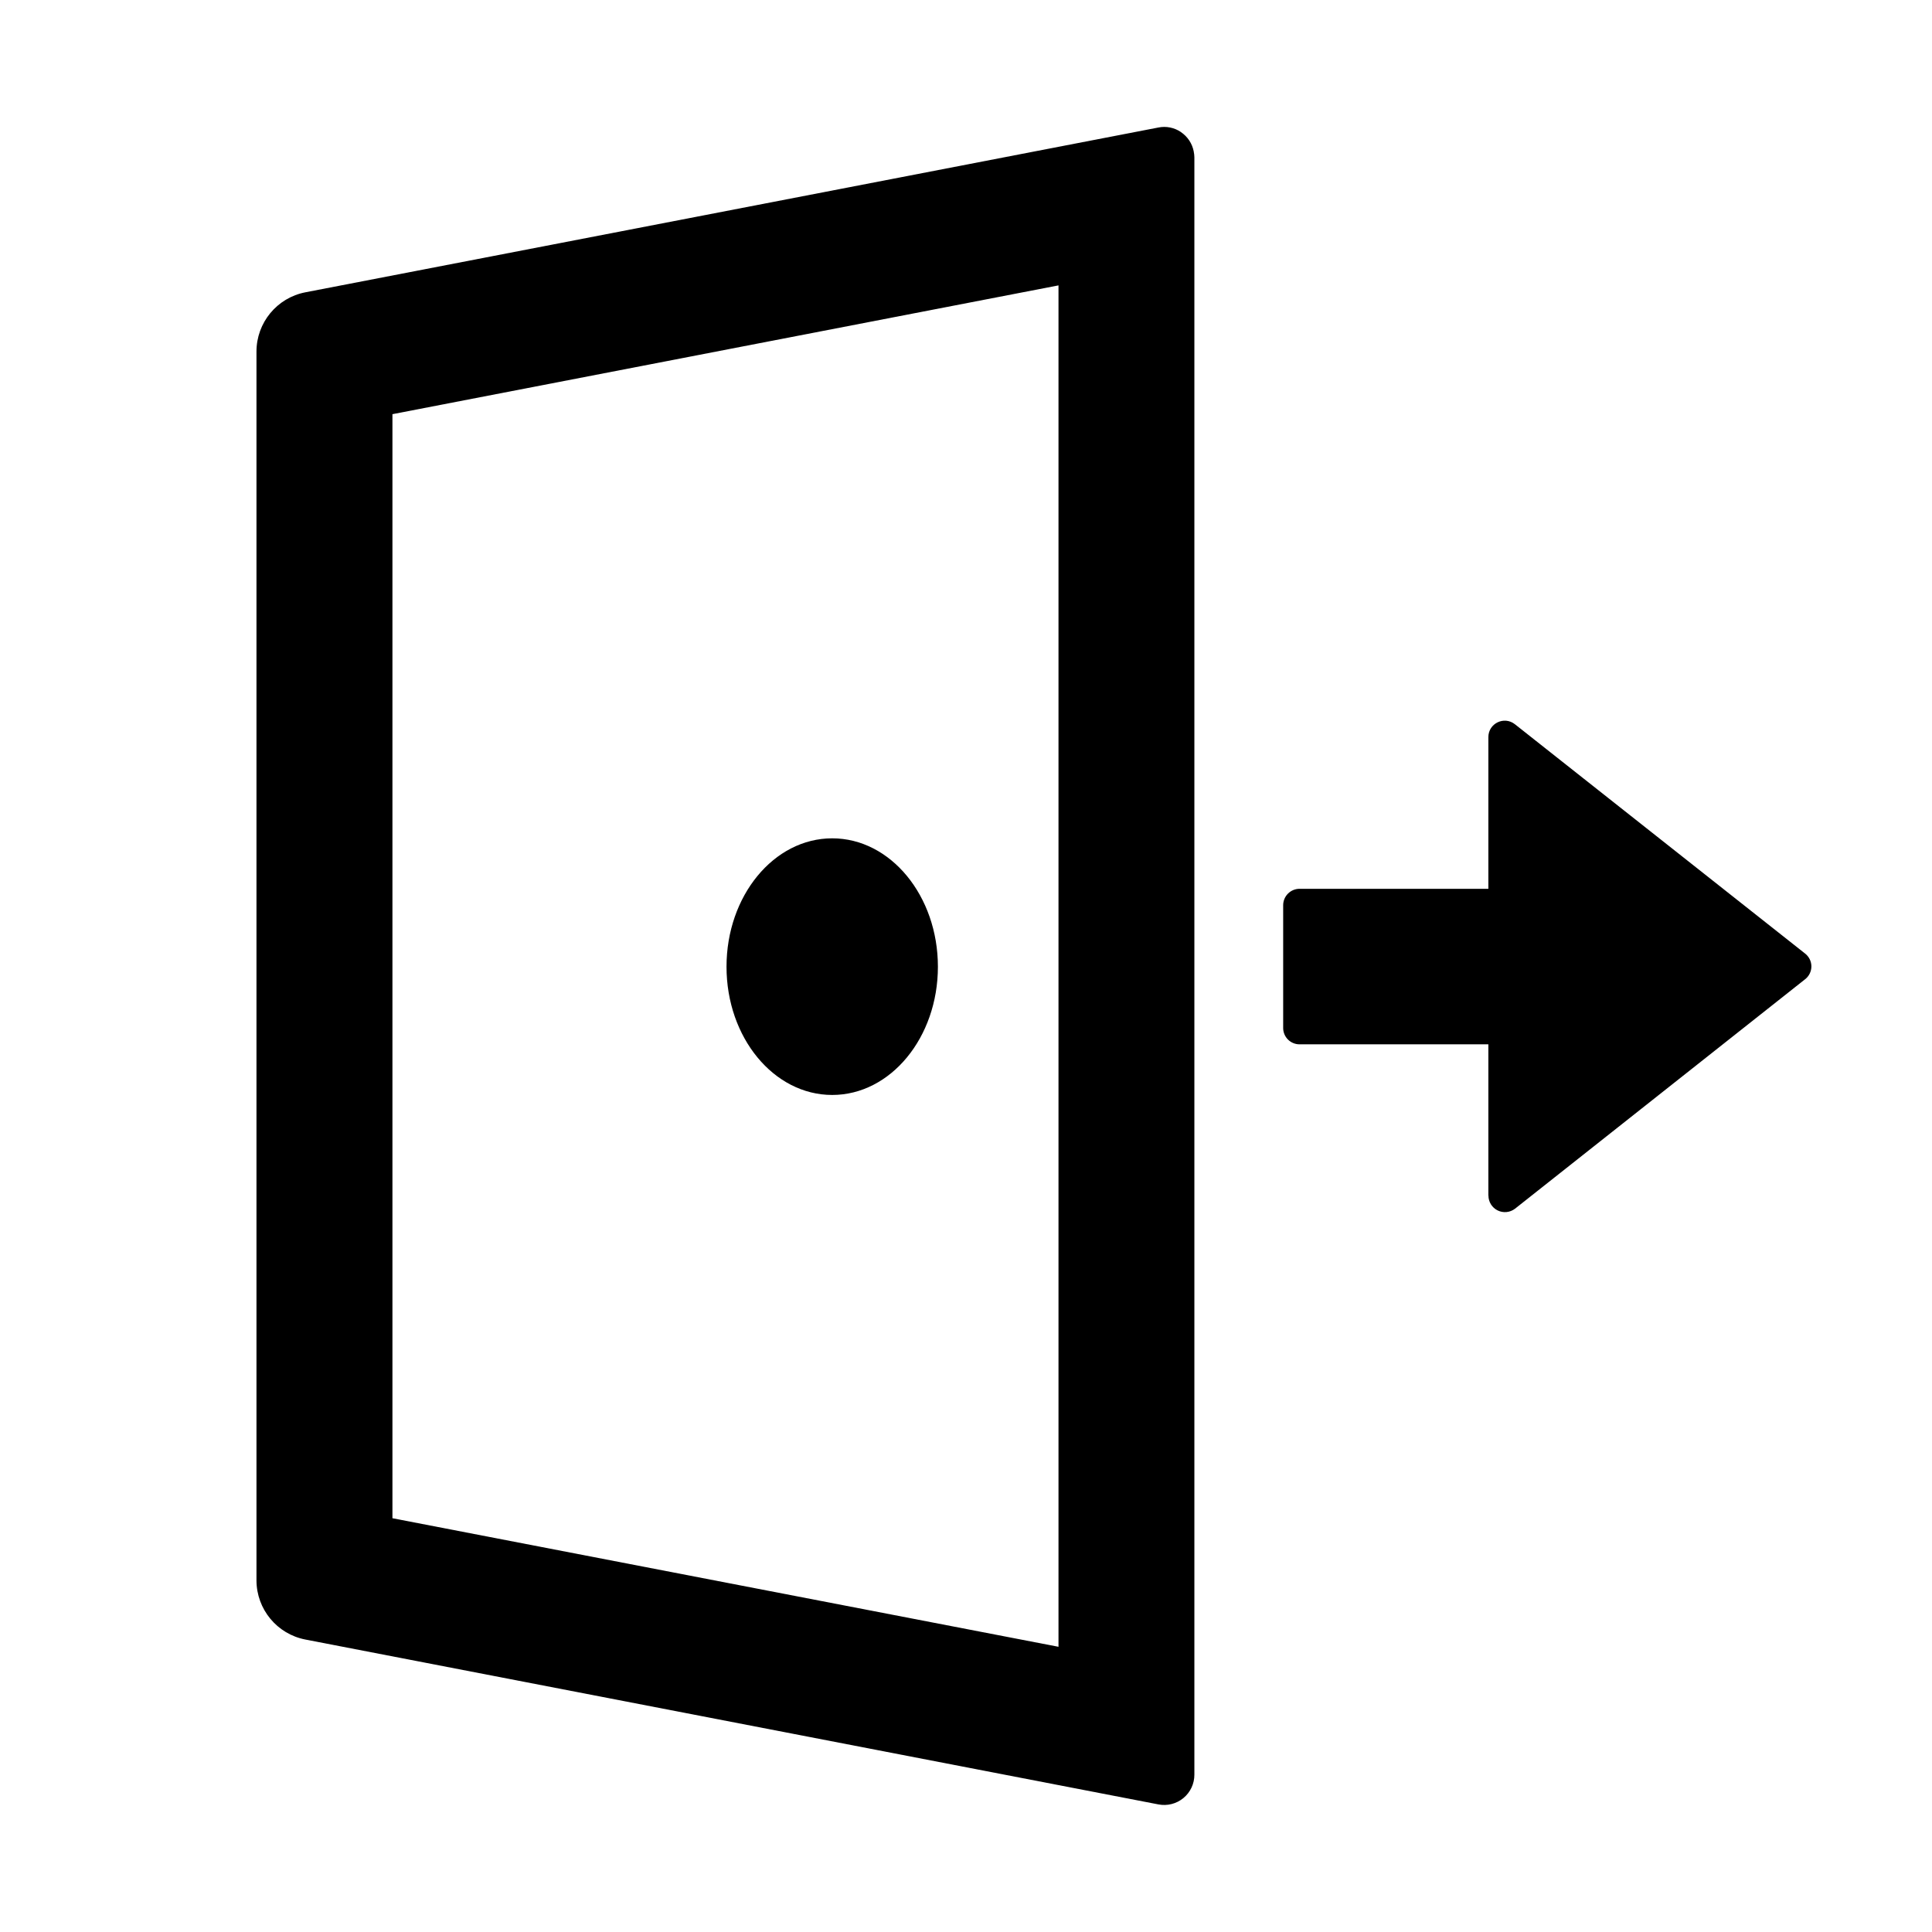
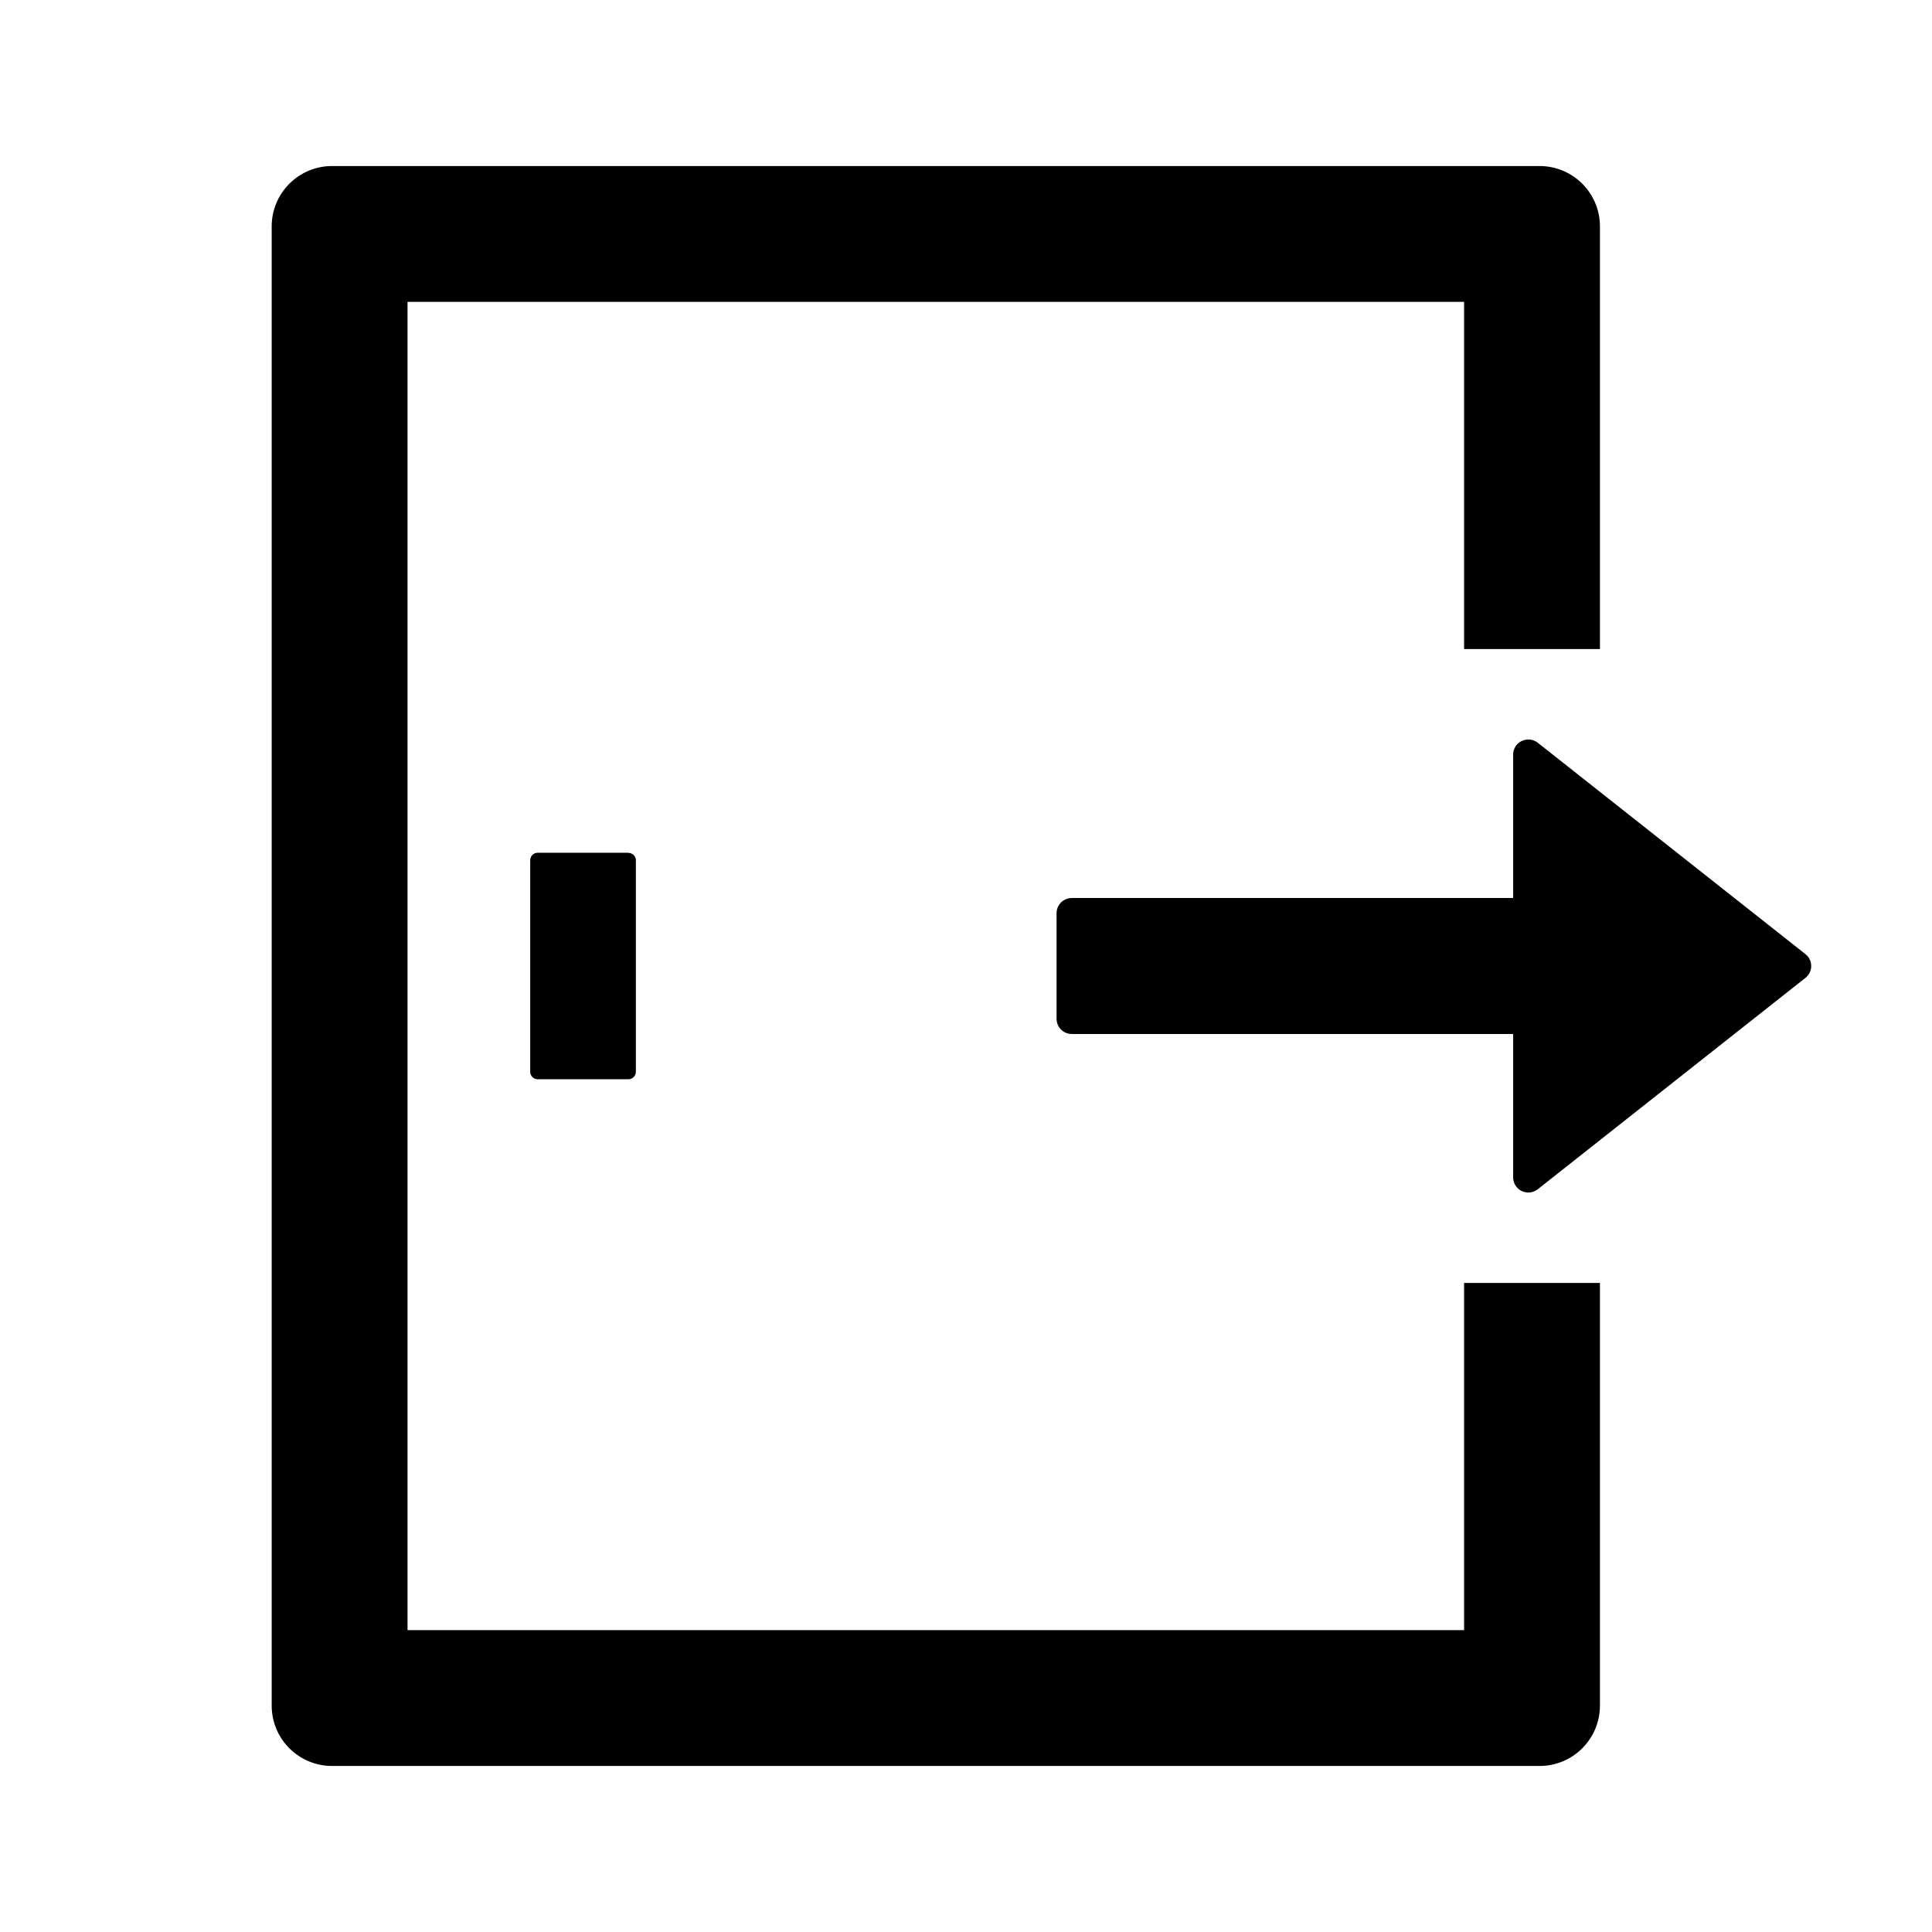
- <svg xmlns="http://www.w3.org/2000/svg" t="1665981875877" class="icon" viewBox="0 0 1024 1024" version="1.1" p-id="1035" width="200" height="200">
-   <path d="M625.92 70.016c3.541 2.389 5.973 6.059 6.784 10.24v0.085a16 16 0 0 1 0.341 3.029v857.216a16 16 0 0 1-19.072 15.787L161.877 868.992a32 32 0 0 1-25.941-31.36V186.368a32 32 0 0 1 25.941-31.445L613.973 67.584c4.139-0.853 8.491 0.043 11.989 2.432h-0.043z m-64.853 81.237l-353.067 68.267V804.693l353.024 68.139V151.211h0.085z m227.797 482.432v-80.171h-100.053a8.661 8.661 0 0 1-8.704-8.661v-65.067c0-4.821 3.925-8.704 8.704-8.704h100.053V390.699c0-7.296 8.363-11.349 14.08-6.827l153.771 121.515a8.619 8.619 0 0 1 0 13.653l-153.728 121.6a8.747 8.747 0 0 1-14.08-6.955h-0.043z m-347.776-189.355c30.933 0 56.021 30.507 56.021 68.053s-25.088 67.968-56.021 67.968c-30.976 0-56.021-30.421-56.021-67.968s25.045-68.053 56.021-68.053z" p-id="1036" />
+ <svg xmlns="http://www.w3.org/2000/svg" t="1677671943949" class="icon" viewBox="0 0 1024 1024" version="1.1" p-id="4812" width="200" height="200">
+   <path d="M816 88a32 32 0 0 1 32 32v224h-72V160H216v704h560V680h72v224a32 32 0 0 1-32 32H176a32 32 0 0 1-32-32V120a32 32 0 0 1 32-32h640z m-9.472 304.768a8 8 0 0 1 8.512 0.896l141.824 112a8 8 0 0 1 0 12.672l-141.824 112A8.064 8.064 0 0 1 801.984 624v-75.968H568a8.064 8.064 0 0 1-8-8.064v-55.936c0-4.48 3.584-8 8-8.064h233.984V400c0-3.072 1.728-5.888 4.48-7.232z m-473.536 59.264c2.24 0 4.032 1.728 4.032 3.968v112a3.968 3.968 0 0 1-4.032 4.032h-48a3.968 3.968 0 0 1-3.968-4.032V456c0-2.24 1.792-4.032 3.968-4.032h48z" p-id="4813" />
</svg>
